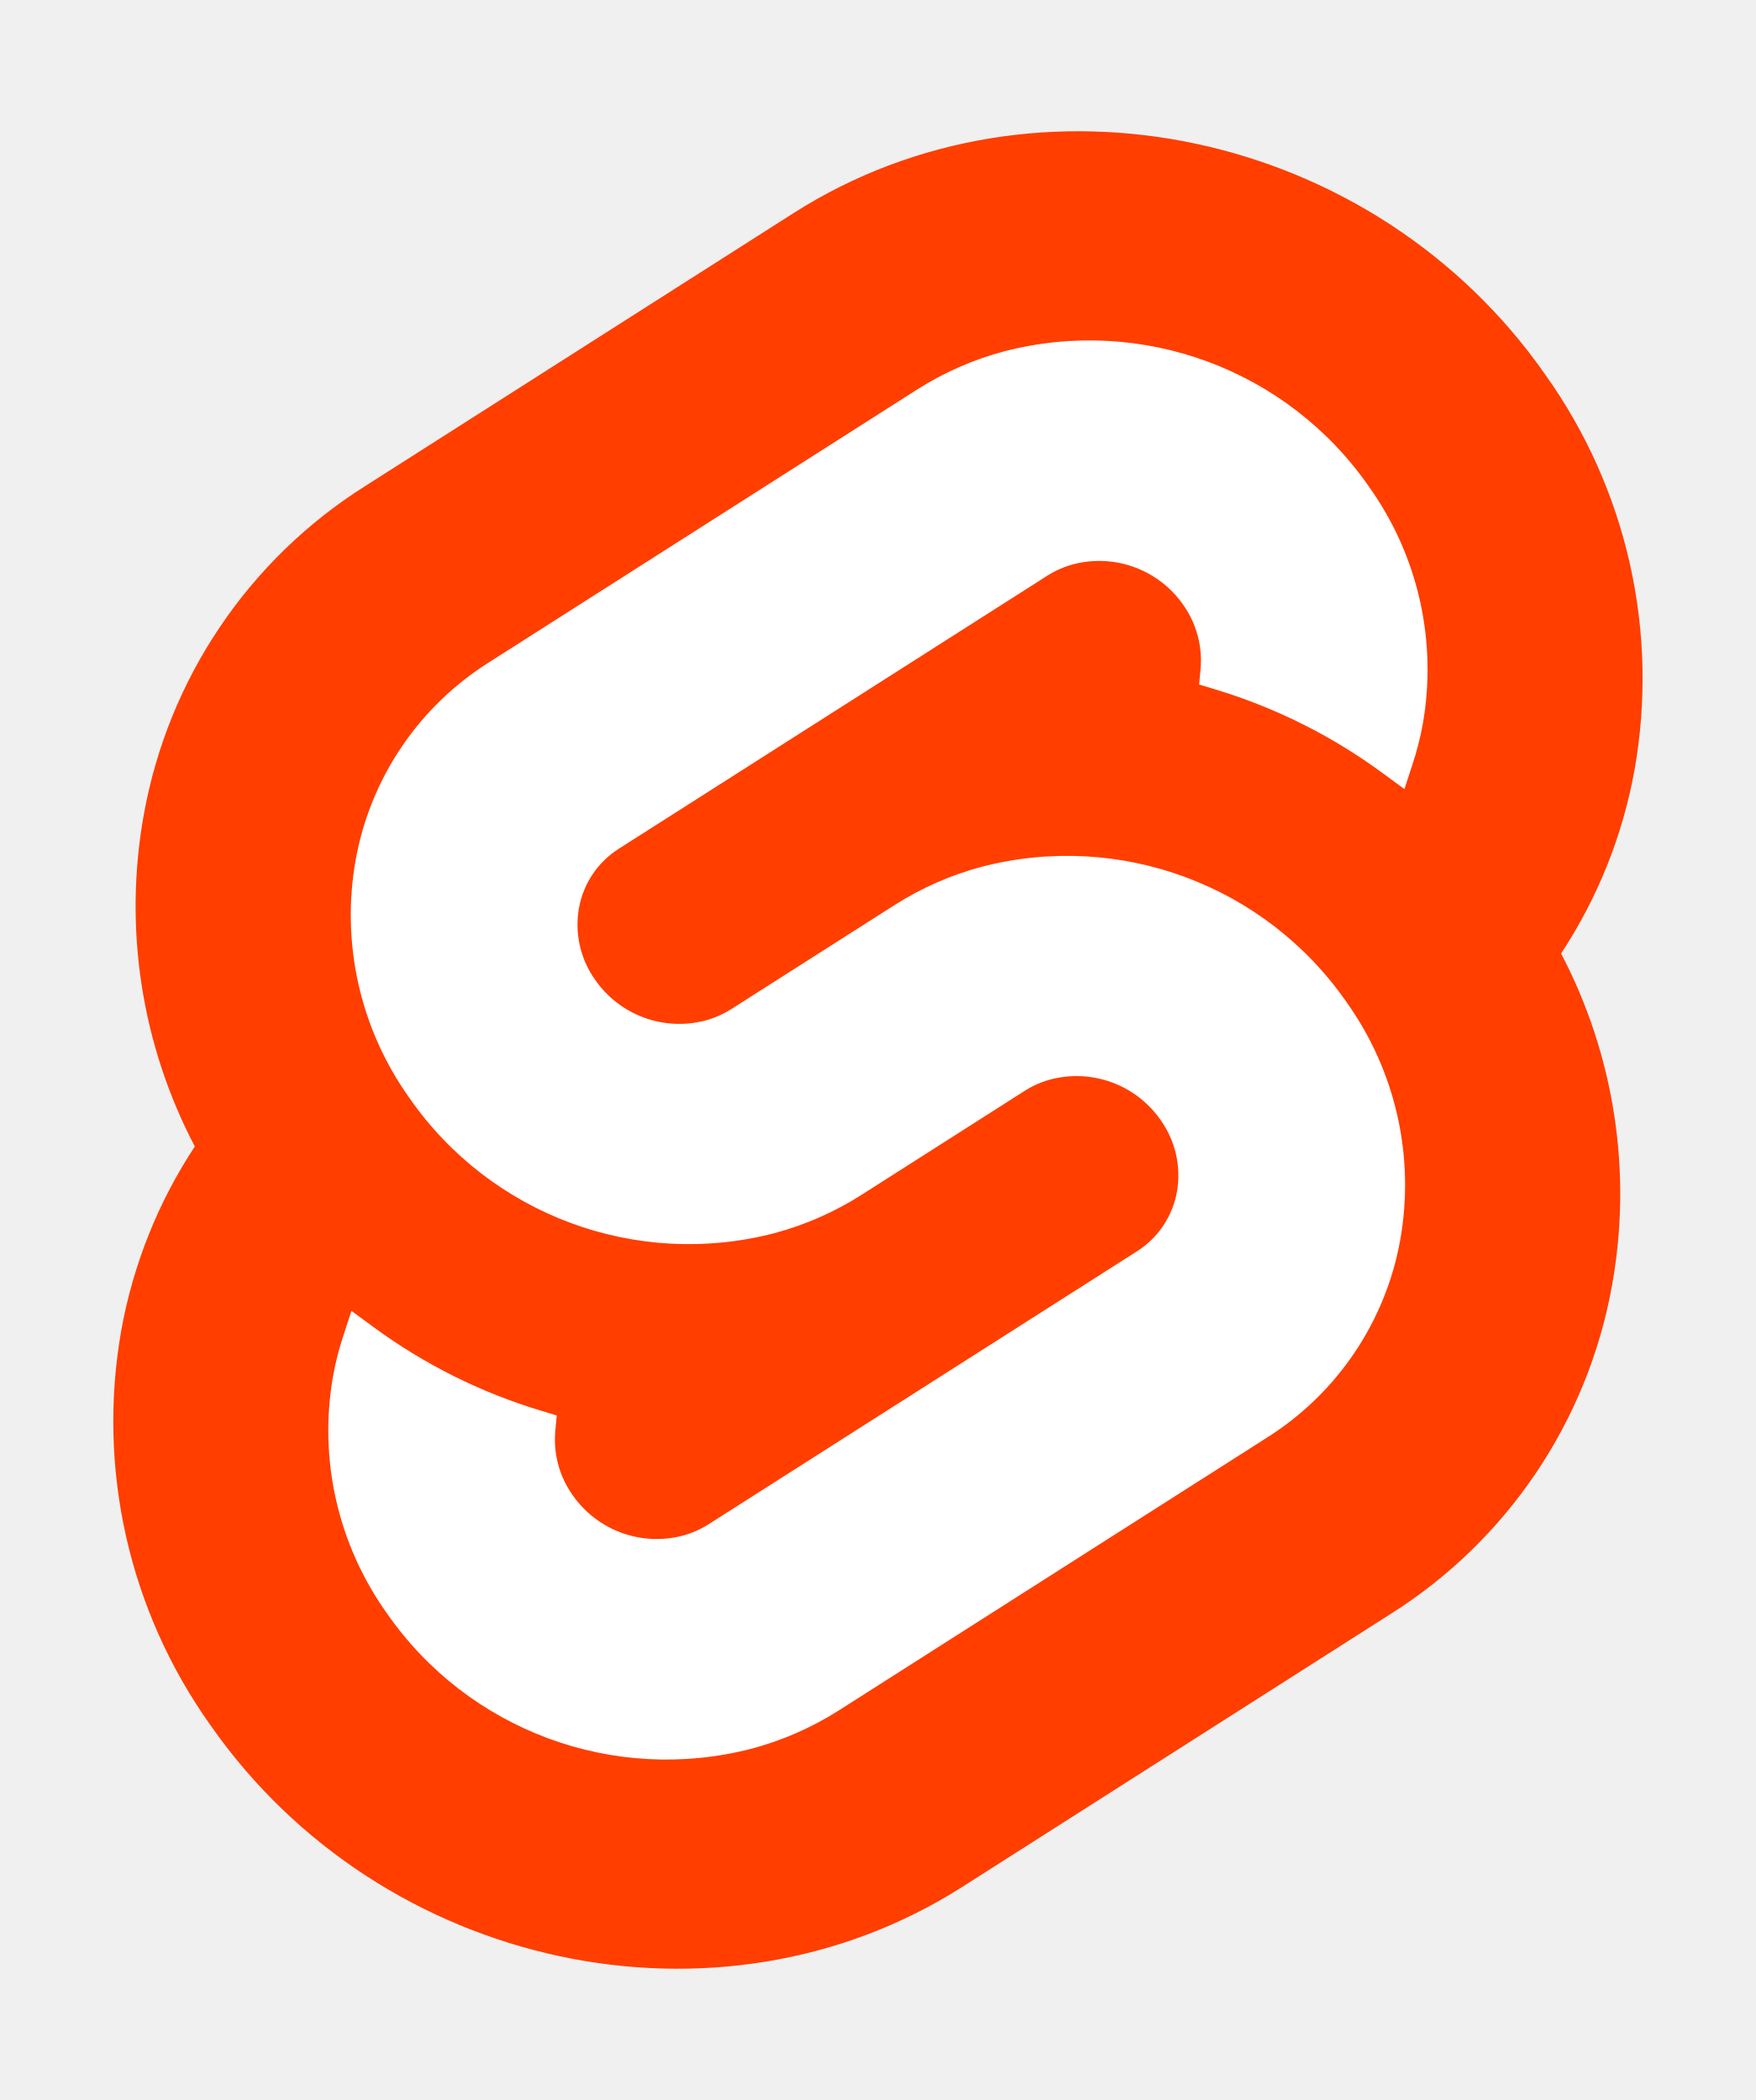
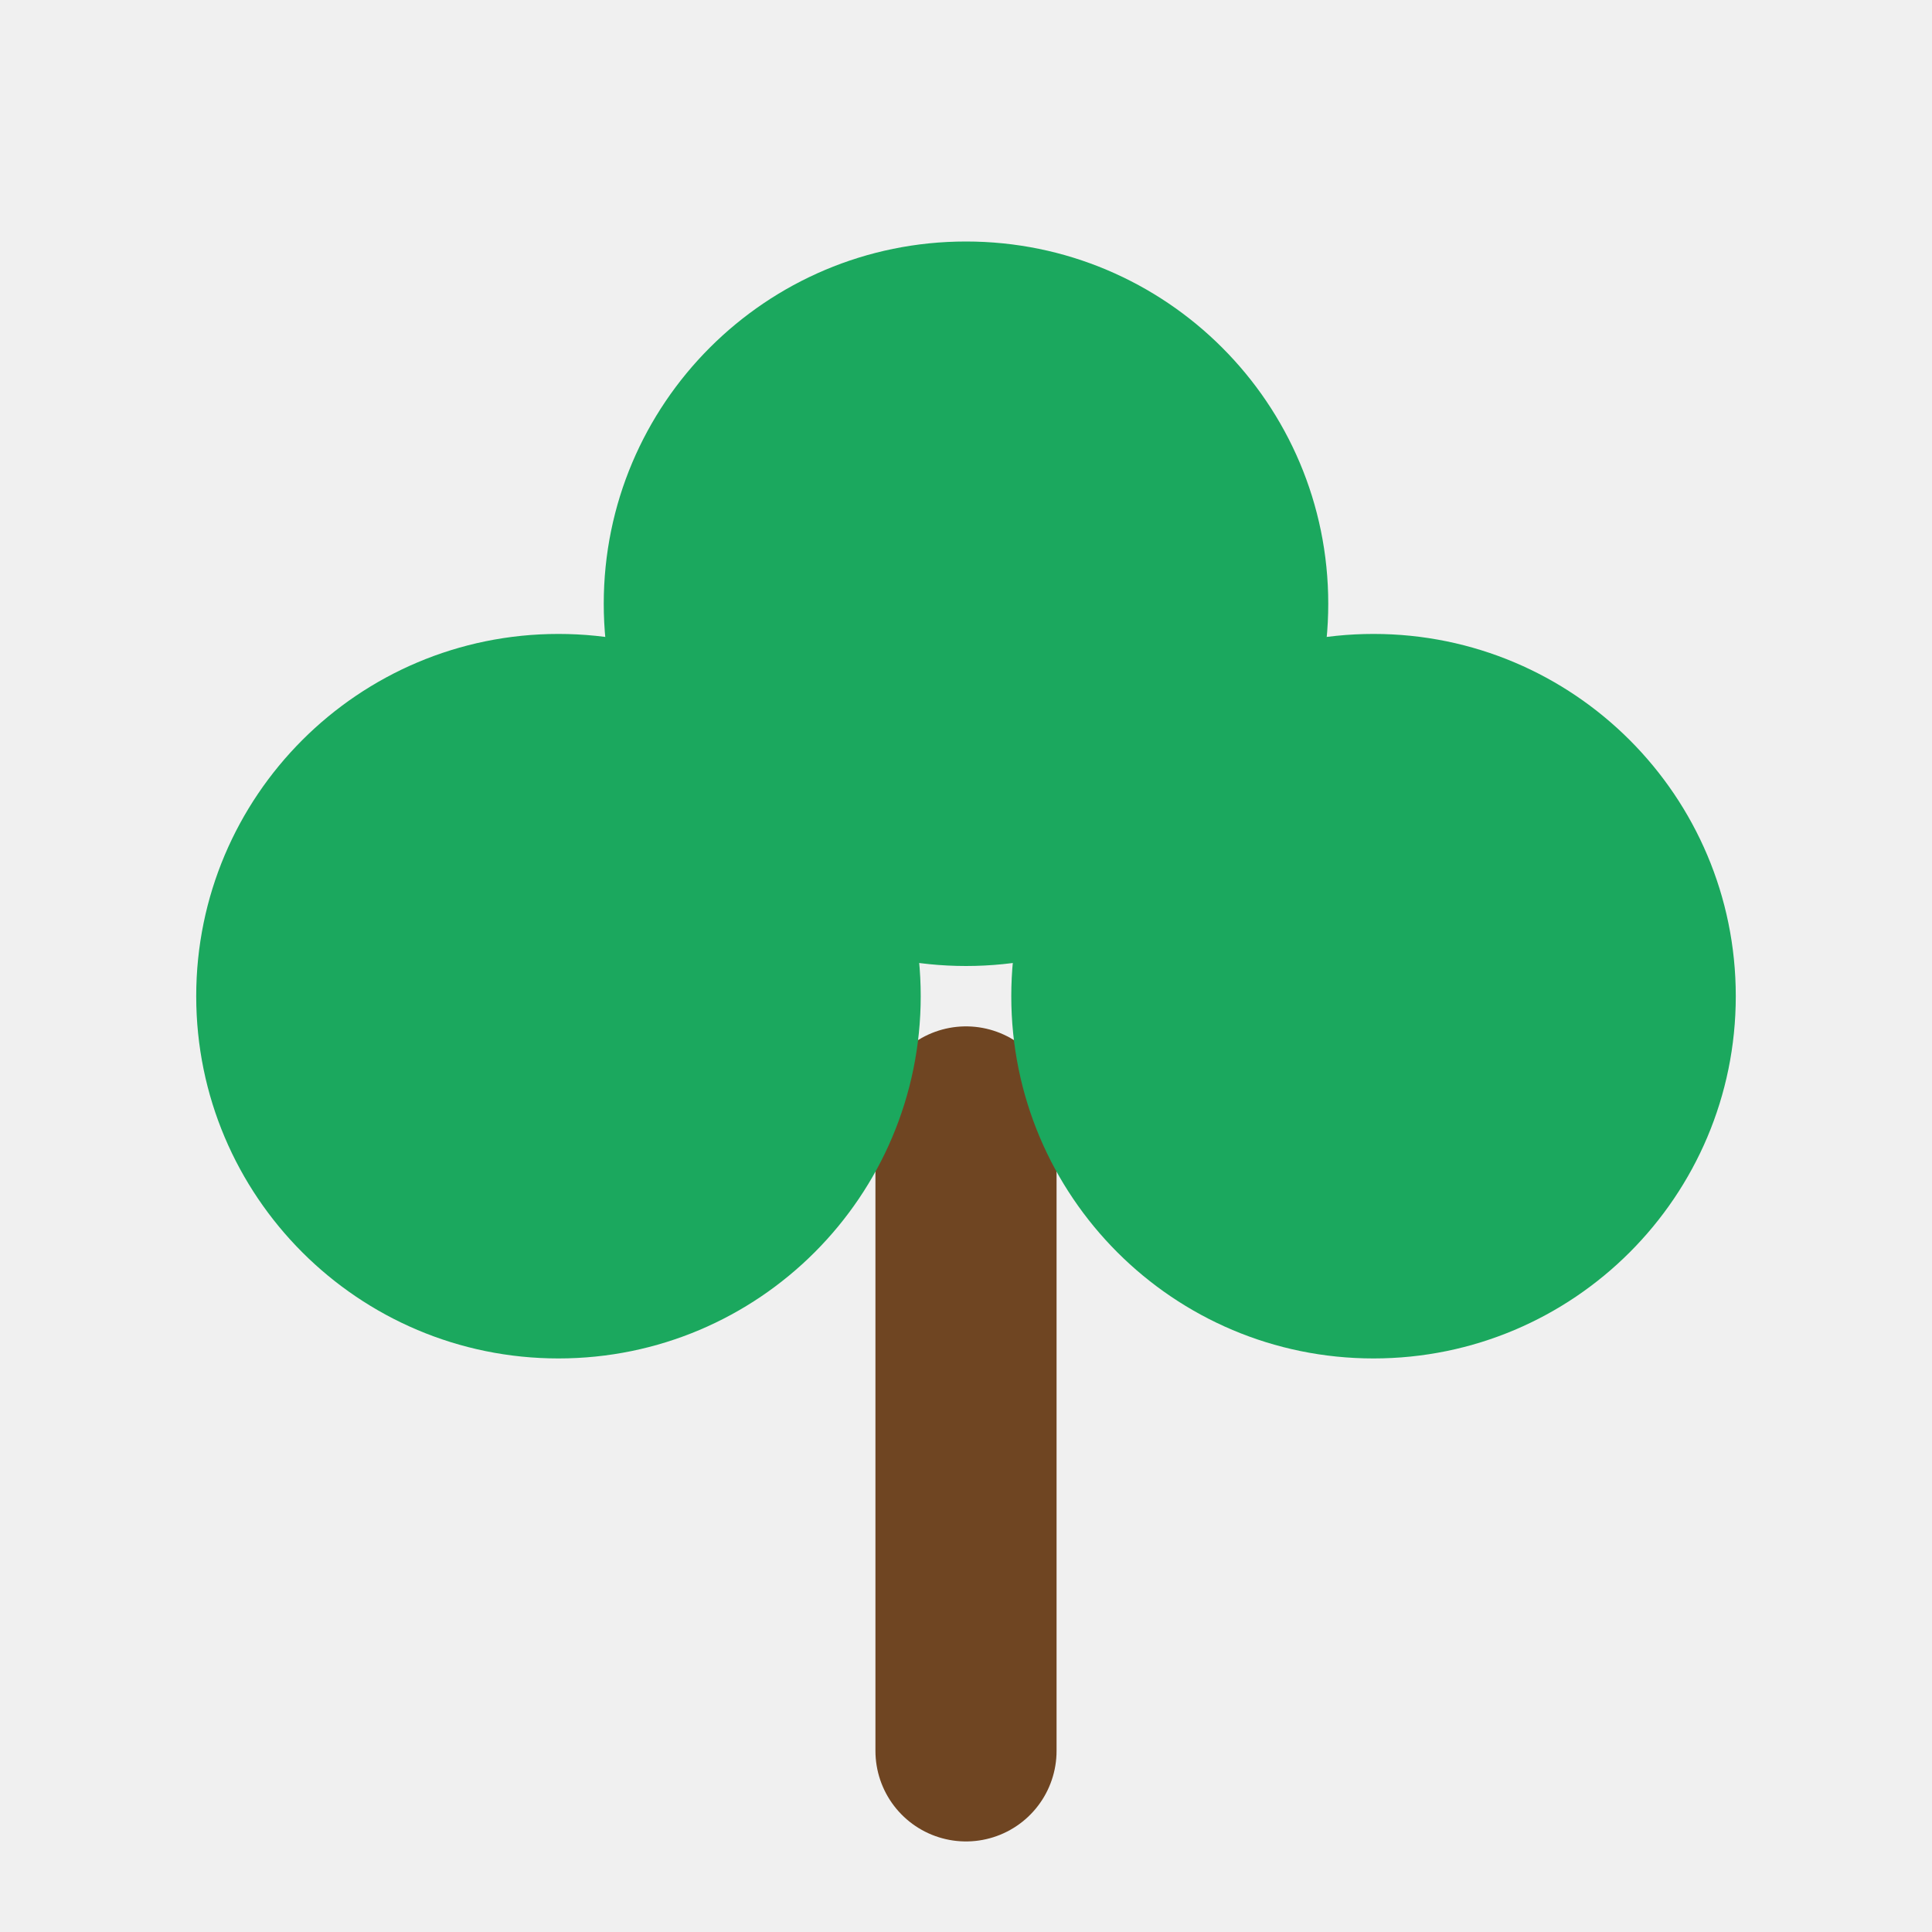
- <svg xmlns="http://www.w3.org/2000/svg" width="107" height="128" viewBox="0 0 107 128">
-   <path d="M94.157 22.819c-10.4-14.885-30.94-19.297-45.792-9.835L22.282 29.608A29.92 29.92 0 0 0 8.764 49.65a31.5 31.5 0 0 0 3.108 20.231 30 30 0 0 0-4.477 11.183 31.9 31.9 0 0 0 5.448 24.116c10.402 14.887 30.942 19.297 45.791 9.835l26.083-16.624A29.92 29.92 0 0 0 98.235 78.35a31.53 31.53 0 0 0-3.105-20.232 30 30 0 0 0 4.474-11.182 31.88 31.88 0 0 0-5.447-24.116" style="fill:#ff3e00" />
-   <path d="M45.817 106.582a20.72 20.72 0 0 1-22.237-8.243 19.17 19.17 0 0 1-3.277-14.503 18 18 0 0 1 .624-2.435l.49-1.498 1.337.981a33.6 33.6 0 0 0 10.203 5.098l.97.294-.09.968a5.85 5.85 0 0 0 1.052 3.878 6.24 6.24 0 0 0 6.695 2.485 5.8 5.8 0 0 0 1.603-.704L69.27 76.28a5.43 5.43 0 0 0 2.45-3.631 5.8 5.8 0 0 0-.987-4.371 6.24 6.24 0 0 0-6.698-2.487 5.7 5.7 0 0 0-1.6.704l-9.953 6.345a19 19 0 0 1-5.296 2.326 20.72 20.72 0 0 1-22.237-8.243 19.17 19.17 0 0 1-3.277-14.502 17.99 17.99 0 0 1 8.13-12.052l26.081-16.623a19 19 0 0 1 5.3-2.329 20.72 20.72 0 0 1 22.237 8.243 19.17 19.17 0 0 1 3.277 14.503 18 18 0 0 1-.624 2.435l-.49 1.498-1.337-.98a33.6 33.6 0 0 0-10.203-5.1l-.97-.294.09-.968a5.86 5.86 0 0 0-1.052-3.878 6.24 6.24 0 0 0-6.696-2.485 5.8 5.8 0 0 0-1.602.704L37.73 51.72a5.42 5.42 0 0 0-2.449 3.63 5.79 5.79 0 0 0 .986 4.372 6.24 6.24 0 0 0 6.698 2.486 5.8 5.8 0 0 0 1.602-.704l9.952-6.342a19 19 0 0 1 5.295-2.328 20.72 20.72 0 0 1 22.237 8.242 19.17 19.17 0 0 1 3.277 14.503 18 18 0 0 1-8.13 12.053l-26.081 16.622a19 19 0 0 1-5.3 2.328" style="fill:#fff" />
+ <svg xmlns="http://www.w3.org/2000/svg" viewBox="0 0 64 64" width="64" height="64">
+   <path d="M32 58 V37" stroke="#6f4522" stroke-width="6" stroke-linecap="round" fill="none" />
+   <circle cx="32" cy="20" r="12" fill="#1ba85e" />
+   <circle cx="18.5" cy="33" r="12" fill="#1ba85e" />
+   <circle cx="45.5" cy="33" r="12" fill="#1ba85e" />
</svg>
